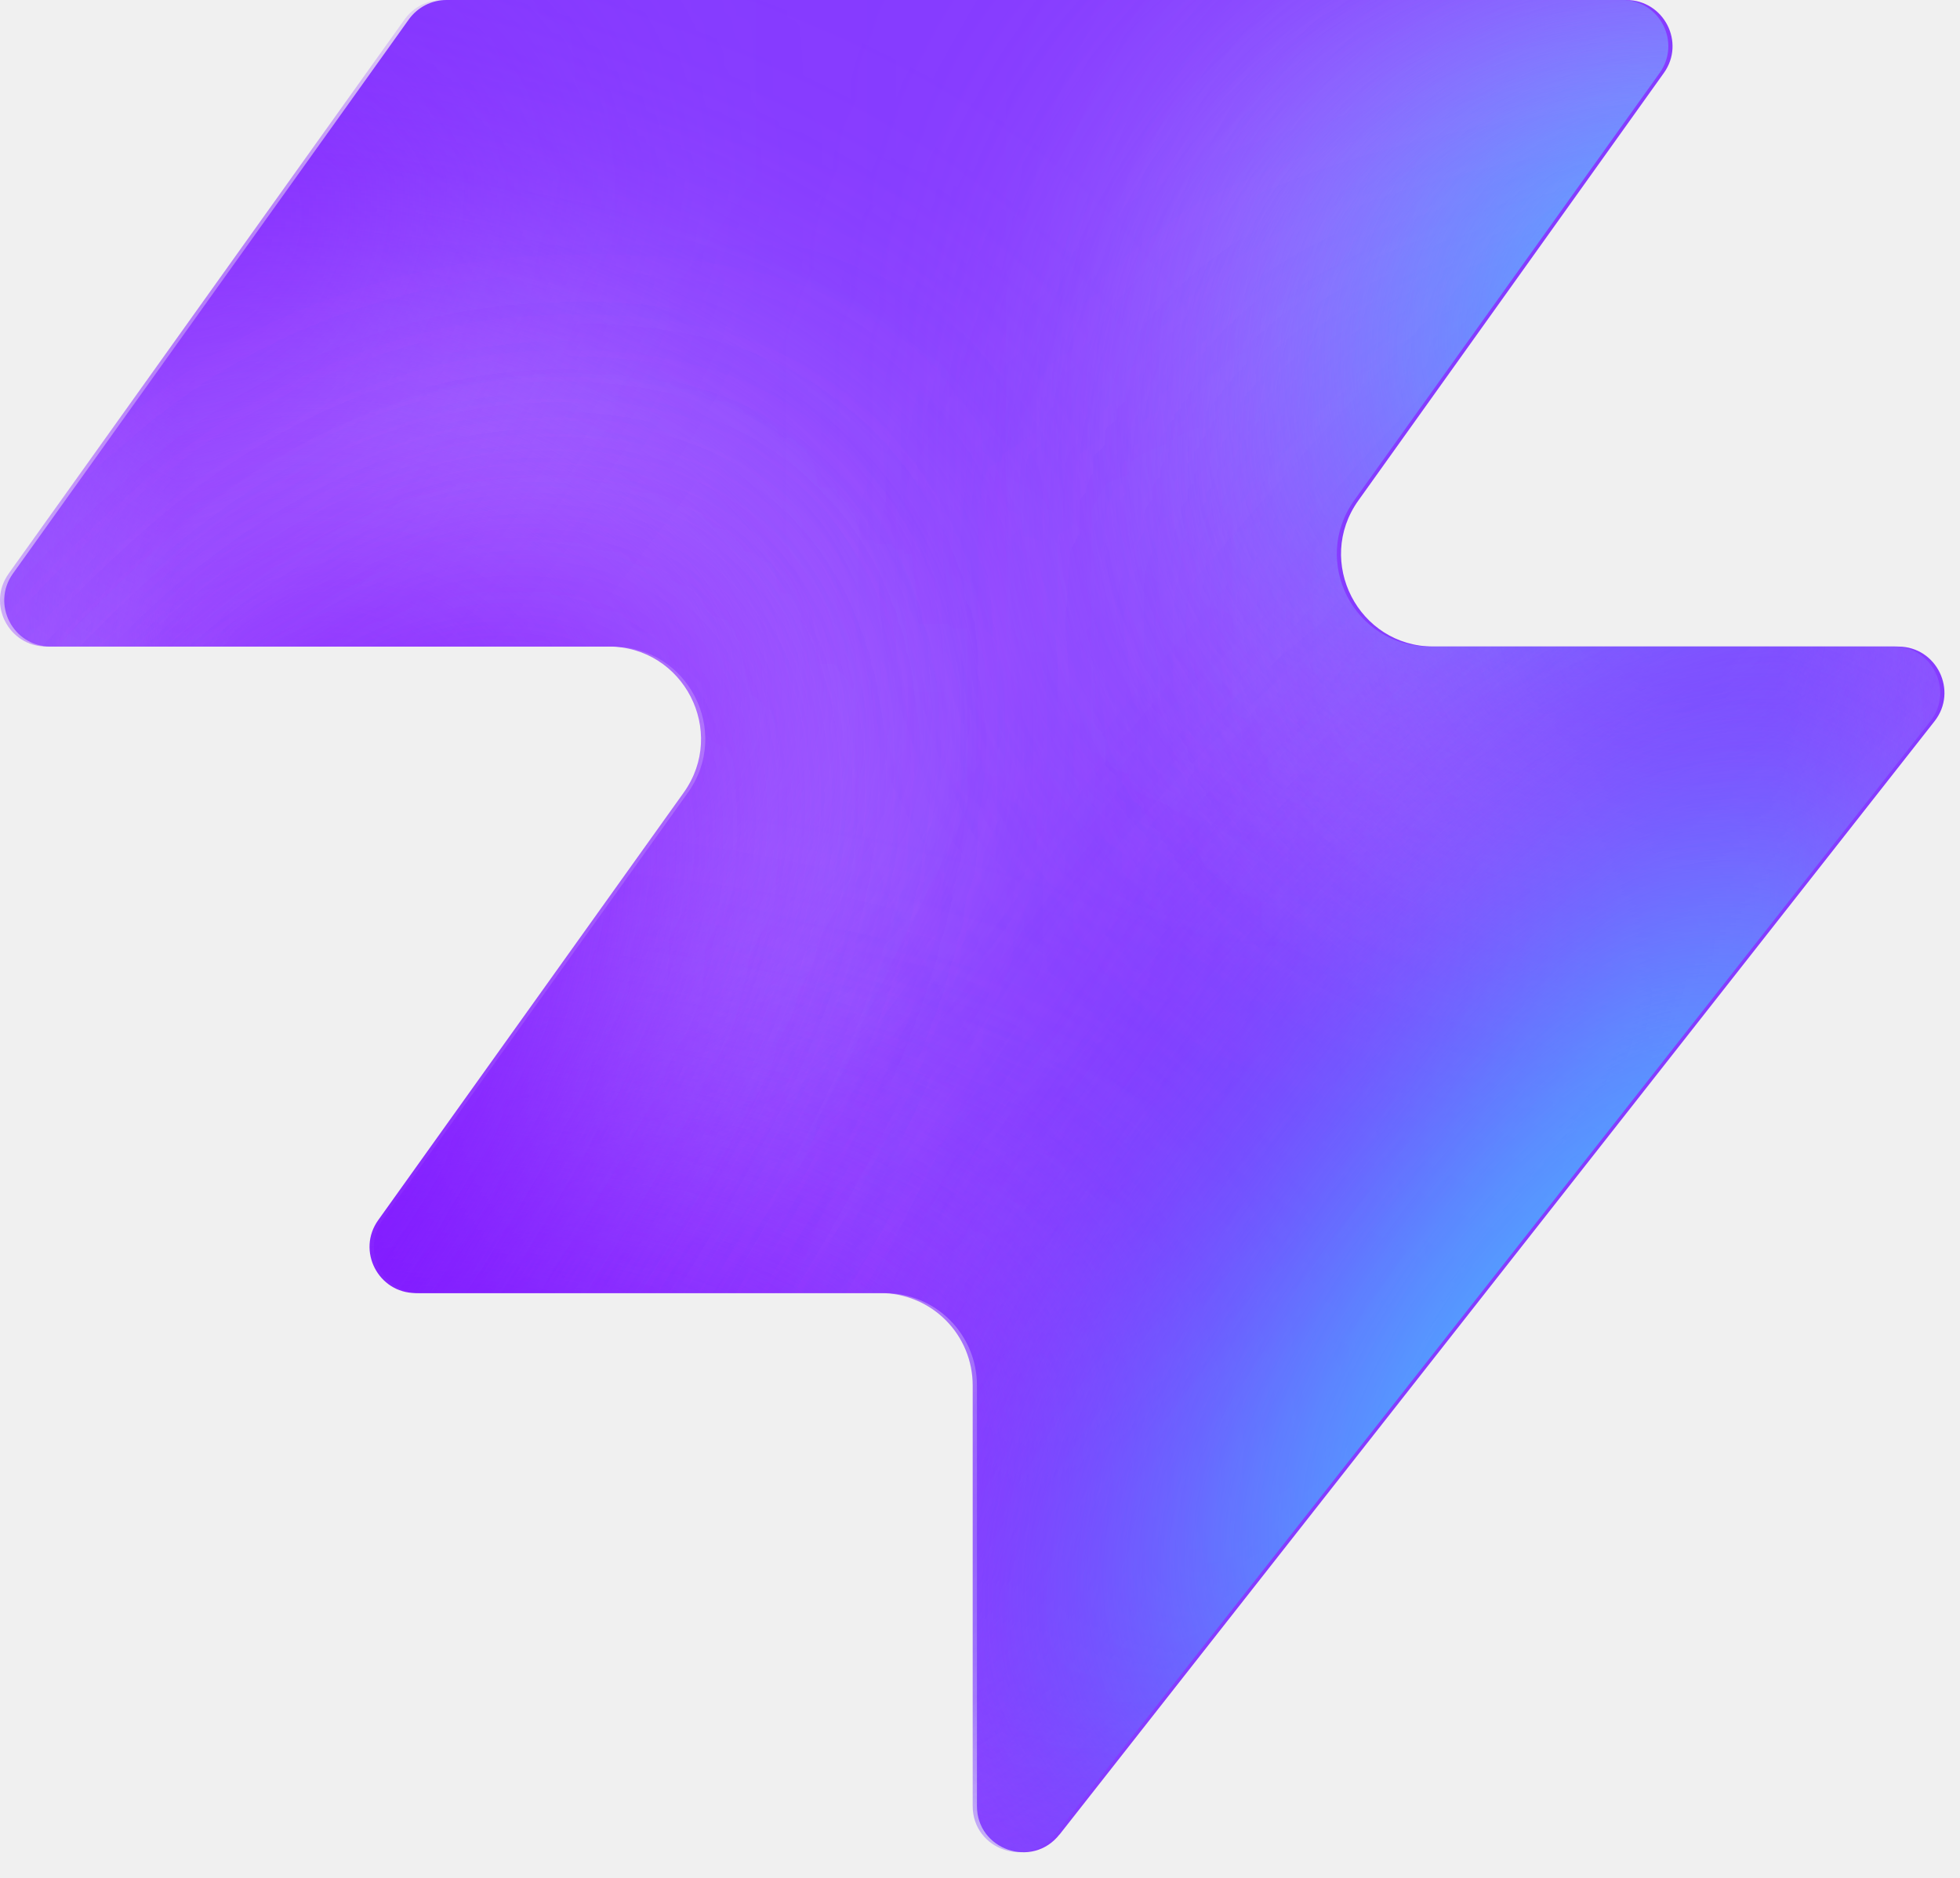
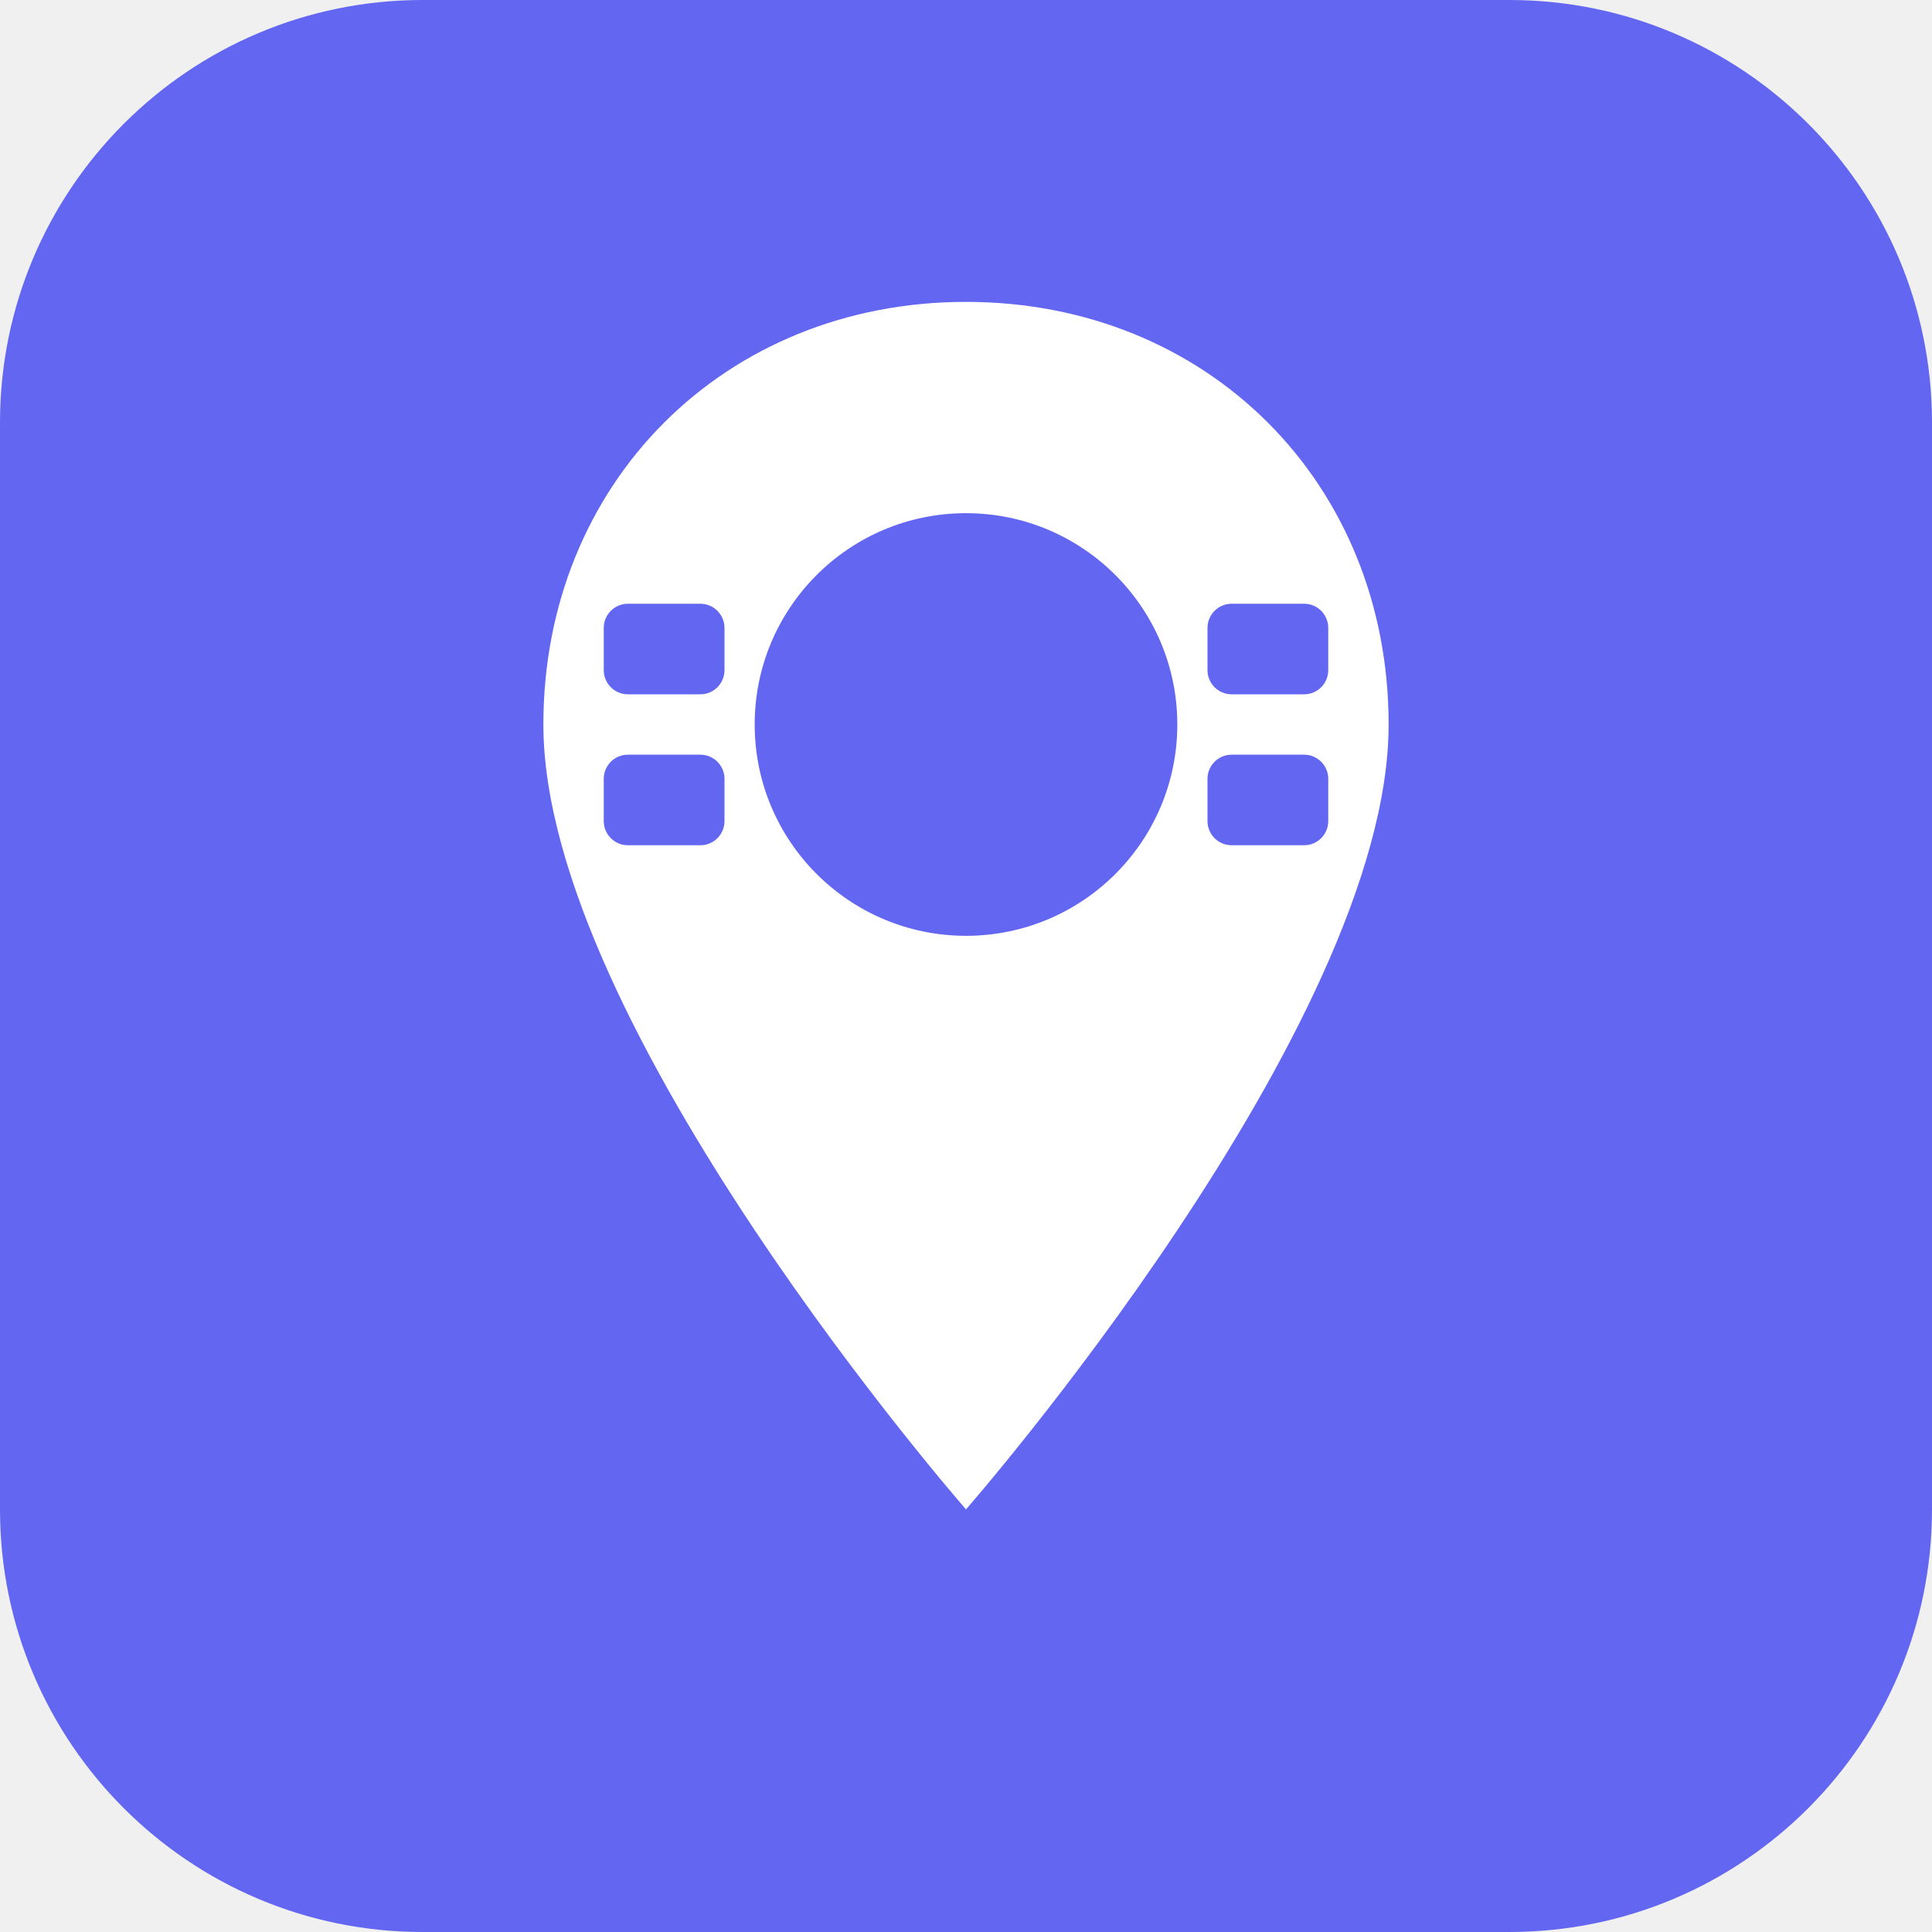
- <svg xmlns="http://www.w3.org/2000/svg" width="48" height="46" fill="none" viewBox="0 0 48 46">
-   <path fill="#863bff" d="M25.946 44.938c-.664.845-2.021.375-2.021-.698V33.937a2.26 2.26 0 0 0-2.262-2.262H10.287c-.92 0-1.456-1.04-.92-1.788l7.48-10.471c1.07-1.497 0-3.578-1.842-3.578H1.237c-.92 0-1.456-1.04-.92-1.788L10.013.474c.214-.297.556-.474.92-.474h28.894c.92 0 1.456 1.04.92 1.788l-7.48 10.471c-1.07 1.498 0 3.579 1.842 3.579h11.377c.943 0 1.473 1.088.89 1.83L25.947 44.94z" style="fill:#863bff;fill:color(display-p3 .525 .23 1);fill-opacity:1" />
-   <mask id="a" width="48" height="46" x="0" y="0" maskUnits="userSpaceOnUse" style="mask-type:alpha">
-     <path fill="#000" d="M25.842 44.938c-.664.844-2.021.375-2.021-.698V33.937a2.26 2.26 0 0 0-2.262-2.262H10.183c-.92 0-1.456-1.04-.92-1.788l7.48-10.471c1.07-1.498 0-3.579-1.842-3.579H1.133c-.92 0-1.456-1.04-.92-1.787L9.91.473c.214-.297.556-.474.92-.474h28.894c.92 0 1.456 1.04.92 1.788l-7.48 10.471c-1.07 1.498 0 3.578 1.842 3.578h11.377c.943 0 1.473 1.088.89 1.832L25.843 44.94z" style="fill:#000;fill-opacity:1" />
-   </mask>
-   <g mask="url(#a)">
-     <g filter="url(#b)">
-       <ellipse cx="5.508" cy="14.704" fill="#ede6ff" rx="5.508" ry="14.704" style="fill:#ede6ff;fill:color(display-p3 .927 .903 1);fill-opacity:1" transform="matrix(.00324 1 1 -.00324 -4.47 31.516)" />
-     </g>
-     <g filter="url(#c)">
-       <ellipse cx="10.399" cy="29.851" fill="#ede6ff" rx="10.399" ry="29.851" style="fill:#ede6ff;fill:color(display-p3 .927 .903 1);fill-opacity:1" transform="matrix(.00324 1 1 -.00324 -39.328 7.883)" />
-     </g>
-     <g filter="url(#d)">
-       <ellipse cx="5.508" cy="30.487" fill="#7e14ff" rx="5.508" ry="30.487" style="fill:#7e14ff;fill:color(display-p3 .492 .077 1);fill-opacity:1" transform="rotate(89.814 -25.913 -14.639)scale(1 -1)" />
-     </g>
-     <g filter="url(#e)">
-       <ellipse cx="5.508" cy="30.599" fill="#7e14ff" rx="5.508" ry="30.599" style="fill:#7e14ff;fill:color(display-p3 .492 .077 1);fill-opacity:1" transform="rotate(89.814 -32.644 -3.334)scale(1 -1)" />
-     </g>
-     <g filter="url(#f)">
-       <ellipse cx="5.508" cy="30.599" fill="#7e14ff" rx="5.508" ry="30.599" style="fill:#7e14ff;fill:color(display-p3 .492 .077 1);fill-opacity:1" transform="matrix(.00324 1 1 -.00324 -34.34 30.47)" />
-     </g>
-     <g filter="url(#g)">
-       <ellipse cx="14.072" cy="22.078" fill="#ede6ff" rx="14.072" ry="22.078" style="fill:#ede6ff;fill:color(display-p3 .927 .903 1);fill-opacity:1" transform="rotate(93.35 24.506 48.493)scale(-1 1)" />
-     </g>
-     <g filter="url(#h)">
-       <ellipse cx="3.47" cy="21.501" fill="#7e14ff" rx="3.47" ry="21.501" style="fill:#7e14ff;fill:color(display-p3 .492 .077 1);fill-opacity:1" transform="rotate(89.009 28.708 47.59)scale(-1 1)" />
-     </g>
-     <g filter="url(#i)">
-       <ellipse cx="3.47" cy="21.501" fill="#7e14ff" rx="3.47" ry="21.501" style="fill:#7e14ff;fill:color(display-p3 .492 .077 1);fill-opacity:1" transform="rotate(89.009 28.708 47.59)scale(-1 1)" />
-     </g>
-     <g filter="url(#j)">
-       <ellipse cx=".387" cy="8.972" fill="#7e14ff" rx="4.407" ry="29.108" style="fill:#7e14ff;fill:color(display-p3 .492 .077 1);fill-opacity:1" transform="rotate(39.51 .387 8.972)" />
-     </g>
-     <g filter="url(#k)">
-       <ellipse cx="47.523" cy="-6.092" fill="#7e14ff" rx="4.407" ry="29.108" style="fill:#7e14ff;fill:color(display-p3 .492 .077 1);fill-opacity:1" transform="rotate(37.892 47.523 -6.092)" />
-     </g>
-     <g filter="url(#l)">
-       <ellipse cx="41.412" cy="6.333" fill="#47bfff" rx="5.971" ry="9.665" style="fill:#47bfff;fill:color(display-p3 .28 .748 1);fill-opacity:1" transform="rotate(37.892 41.412 6.333)" />
-     </g>
-     <g filter="url(#m)">
-       <ellipse cx="-1.879" cy="38.332" fill="#7e14ff" rx="4.407" ry="29.108" style="fill:#7e14ff;fill:color(display-p3 .492 .077 1);fill-opacity:1" transform="rotate(37.892 -1.88 38.332)" />
-     </g>
-     <g filter="url(#n)">
-       <ellipse cx="-1.879" cy="38.332" fill="#7e14ff" rx="4.407" ry="29.108" style="fill:#7e14ff;fill:color(display-p3 .492 .077 1);fill-opacity:1" transform="rotate(37.892 -1.88 38.332)" />
-     </g>
-     <g filter="url(#o)">
-       <ellipse cx="35.651" cy="29.907" fill="#7e14ff" rx="4.407" ry="29.108" style="fill:#7e14ff;fill:color(display-p3 .492 .077 1);fill-opacity:1" transform="rotate(37.892 35.651 29.907)" />
-     </g>
-     <g filter="url(#p)">
-       <ellipse cx="38.418" cy="32.4" fill="#47bfff" rx="5.971" ry="15.297" style="fill:#47bfff;fill:color(display-p3 .28 .748 1);fill-opacity:1" transform="rotate(37.892 38.418 32.4)" />
-     </g>
-   </g>
-   <defs>
-     <filter id="b" width="60.045" height="41.654" x="-19.77" y="16.149" color-interpolation-filters="sRGB" filterUnits="userSpaceOnUse">
-       <feFlood flood-opacity="0" result="BackgroundImageFix" />
-       <feBlend in="SourceGraphic" in2="BackgroundImageFix" result="shape" />
-       <feGaussianBlur result="effect1_foregroundBlur_2002_17158" stdDeviation="7.659" />
-     </filter>
-     <filter id="c" width="90.34" height="51.437" x="-54.613" y="-7.533" color-interpolation-filters="sRGB" filterUnits="userSpaceOnUse">
-       <feFlood flood-opacity="0" result="BackgroundImageFix" />
-       <feBlend in="SourceGraphic" in2="BackgroundImageFix" result="shape" />
-       <feGaussianBlur result="effect1_foregroundBlur_2002_17158" stdDeviation="7.659" />
-     </filter>
-     <filter id="d" width="79.355" height="29.4" x="-49.64" y="2.03" color-interpolation-filters="sRGB" filterUnits="userSpaceOnUse">
-       <feFlood flood-opacity="0" result="BackgroundImageFix" />
-       <feBlend in="SourceGraphic" in2="BackgroundImageFix" result="shape" />
-       <feGaussianBlur result="effect1_foregroundBlur_2002_17158" stdDeviation="4.596" />
-     </filter>
-     <filter id="e" width="79.579" height="29.4" x="-45.045" y="20.029" color-interpolation-filters="sRGB" filterUnits="userSpaceOnUse">
-       <feFlood flood-opacity="0" result="BackgroundImageFix" />
-       <feBlend in="SourceGraphic" in2="BackgroundImageFix" result="shape" />
-       <feGaussianBlur result="effect1_foregroundBlur_2002_17158" stdDeviation="4.596" />
-     </filter>
-     <filter id="f" width="79.579" height="29.4" x="-43.513" y="21.178" color-interpolation-filters="sRGB" filterUnits="userSpaceOnUse">
-       <feFlood flood-opacity="0" result="BackgroundImageFix" />
-       <feBlend in="SourceGraphic" in2="BackgroundImageFix" result="shape" />
-       <feGaussianBlur result="effect1_foregroundBlur_2002_17158" stdDeviation="4.596" />
-     </filter>
-     <filter id="g" width="74.749" height="58.852" x="15.756" y="-17.901" color-interpolation-filters="sRGB" filterUnits="userSpaceOnUse">
-       <feFlood flood-opacity="0" result="BackgroundImageFix" />
-       <feBlend in="SourceGraphic" in2="BackgroundImageFix" result="shape" />
-       <feGaussianBlur result="effect1_foregroundBlur_2002_17158" stdDeviation="7.659" />
-     </filter>
-     <filter id="h" width="61.377" height="25.362" x="23.548" y="2.284" color-interpolation-filters="sRGB" filterUnits="userSpaceOnUse">
-       <feFlood flood-opacity="0" result="BackgroundImageFix" />
-       <feBlend in="SourceGraphic" in2="BackgroundImageFix" result="shape" />
-       <feGaussianBlur result="effect1_foregroundBlur_2002_17158" stdDeviation="4.596" />
-     </filter>
-     <filter id="i" width="61.377" height="25.362" x="23.548" y="2.284" color-interpolation-filters="sRGB" filterUnits="userSpaceOnUse">
-       <feFlood flood-opacity="0" result="BackgroundImageFix" />
-       <feBlend in="SourceGraphic" in2="BackgroundImageFix" result="shape" />
-       <feGaussianBlur result="effect1_foregroundBlur_2002_17158" stdDeviation="4.596" />
-     </filter>
-     <filter id="j" width="56.045" height="63.649" x="-27.636" y="-22.853" color-interpolation-filters="sRGB" filterUnits="userSpaceOnUse">
-       <feFlood flood-opacity="0" result="BackgroundImageFix" />
-       <feBlend in="SourceGraphic" in2="BackgroundImageFix" result="shape" />
-       <feGaussianBlur result="effect1_foregroundBlur_2002_17158" stdDeviation="4.596" />
-     </filter>
-     <filter id="k" width="54.814" height="64.646" x="20.116" y="-38.415" color-interpolation-filters="sRGB" filterUnits="userSpaceOnUse">
-       <feFlood flood-opacity="0" result="BackgroundImageFix" />
-       <feBlend in="SourceGraphic" in2="BackgroundImageFix" result="shape" />
-       <feGaussianBlur result="effect1_foregroundBlur_2002_17158" stdDeviation="4.596" />
-     </filter>
-     <filter id="l" width="33.541" height="35.313" x="24.641" y="-11.323" color-interpolation-filters="sRGB" filterUnits="userSpaceOnUse">
-       <feFlood flood-opacity="0" result="BackgroundImageFix" />
-       <feBlend in="SourceGraphic" in2="BackgroundImageFix" result="shape" />
-       <feGaussianBlur result="effect1_foregroundBlur_2002_17158" stdDeviation="4.596" />
-     </filter>
-     <filter id="m" width="54.814" height="64.646" x="-29.286" y="6.009" color-interpolation-filters="sRGB" filterUnits="userSpaceOnUse">
-       <feFlood flood-opacity="0" result="BackgroundImageFix" />
-       <feBlend in="SourceGraphic" in2="BackgroundImageFix" result="shape" />
-       <feGaussianBlur result="effect1_foregroundBlur_2002_17158" stdDeviation="4.596" />
-     </filter>
-     <filter id="n" width="54.814" height="64.646" x="-29.286" y="6.009" color-interpolation-filters="sRGB" filterUnits="userSpaceOnUse">
-       <feFlood flood-opacity="0" result="BackgroundImageFix" />
-       <feBlend in="SourceGraphic" in2="BackgroundImageFix" result="shape" />
-       <feGaussianBlur result="effect1_foregroundBlur_2002_17158" stdDeviation="4.596" />
-     </filter>
-     <filter id="o" width="54.814" height="64.646" x="8.244" y="-2.416" color-interpolation-filters="sRGB" filterUnits="userSpaceOnUse">
-       <feFlood flood-opacity="0" result="BackgroundImageFix" />
-       <feBlend in="SourceGraphic" in2="BackgroundImageFix" result="shape" />
-       <feGaussianBlur result="effect1_foregroundBlur_2002_17158" stdDeviation="4.596" />
-     </filter>
-     <filter id="p" width="39.409" height="43.623" x="18.713" y="10.588" color-interpolation-filters="sRGB" filterUnits="userSpaceOnUse">
-       <feFlood flood-opacity="0" result="BackgroundImageFix" />
-       <feBlend in="SourceGraphic" in2="BackgroundImageFix" result="shape" />
-       <feGaussianBlur result="effect1_foregroundBlur_2002_17158" stdDeviation="4.596" />
-     </filter>
-   </defs>
+ <svg xmlns="http://www.w3.org/2000/svg" viewBox="0 0 32 32" width="32" height="32">
+   <rect width="32" height="32" rx="7" fill="#6366f1" />
+   <path d="M16 5 C12 5 9 8 9 12 C9 17 16 25 16 25 C16 25 23 17 23 12 C23 8 20 5 16 5Z" fill="white" />
+   <circle cx="16" cy="12" r="3.5" fill="#6366f1" />
+   <rect x="10" y="10" width="2" height="1.5" rx="0.4" fill="#6366f1" />
+   <rect x="10" y="12.5" width="2" height="1.5" rx="0.4" fill="#6366f1" />
+   <rect x="20" y="10" width="2" height="1.5" rx="0.4" fill="#6366f1" />
+   <rect x="20" y="12.5" width="2" height="1.5" rx="0.4" fill="#6366f1" />
</svg>
